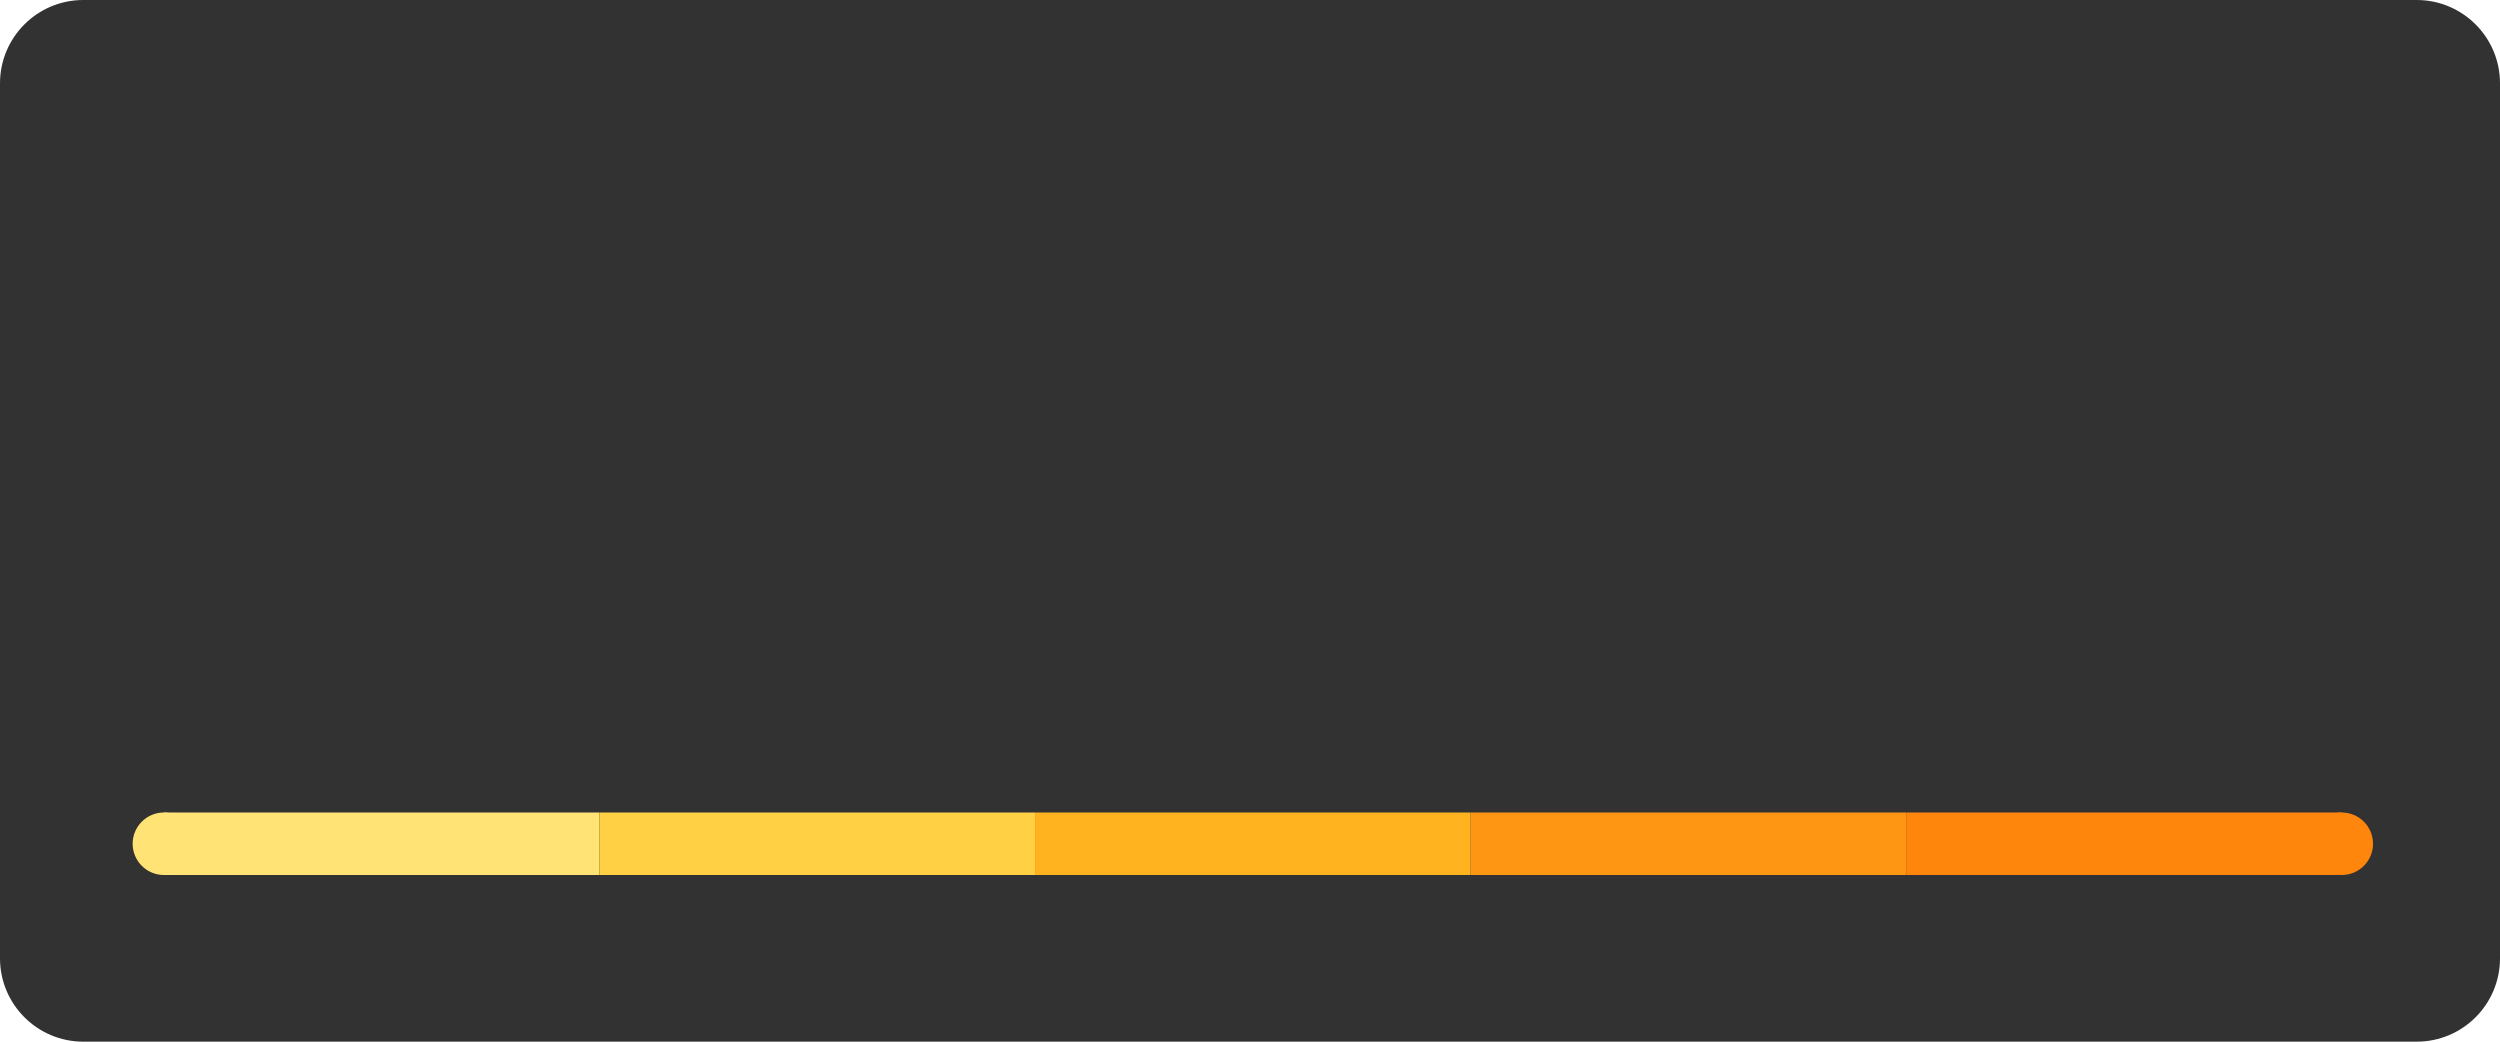
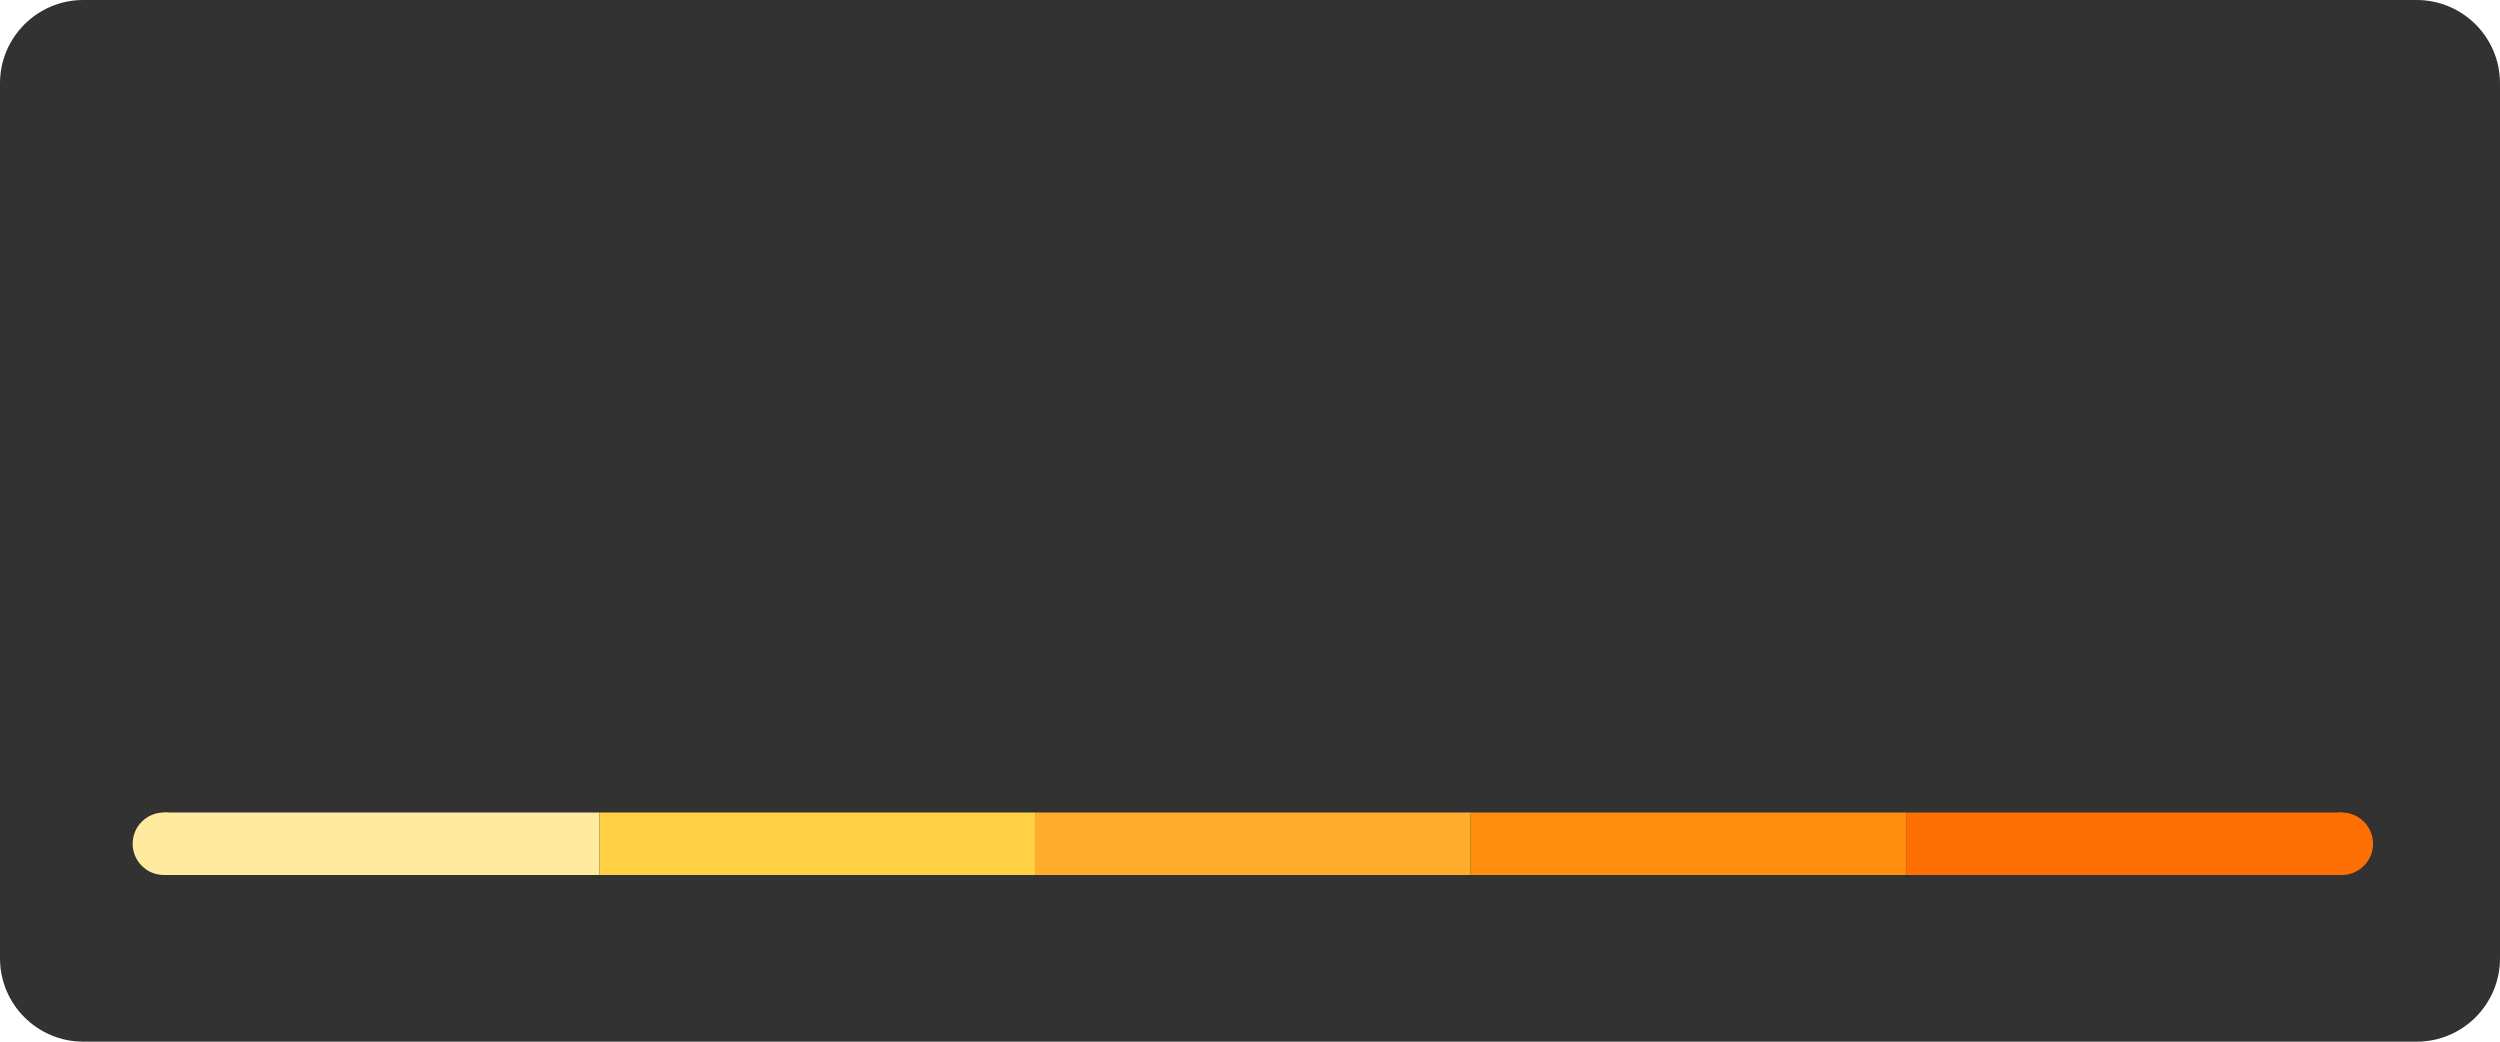
<svg xmlns="http://www.w3.org/2000/svg" width="480" height="200" viewBox="0 0 480 200">
  <rect x="0" y="0" width="480" height="200" rx="16" ry="16" fill="#323232ff" />
  <g id="scale" transform="translate(-13.33, 5)">
-     <rect x="44.8" y="151" width="83.63" height="12" fill="#ffe375ff" />
+     <rect x="44.8" y="151" width="83.63" height="12" fill="#ffeaa0ff" />
    <rect x="128.43" y="151" width="83.63" height="12" fill="#ffcf44ff" />
-     <rect x="212.06" y="151" width="83.63" height="12" fill="#ffb31eff" />
-     <rect x="295.69" y="151" width="83.63" height="12" fill="#ff9613ff" />
-     <rect x="379.32" y="151" width="83.63" height="12" fill="#ff860dff" />
-     <circle cx="44.8" cy="157" r="6" fill="#ffe375ff" />
-     <circle cx="462.95" cy="157" r="6" fill="#ff860dff" />
+     <rect x="212.06" y="151" width="83.63" height="12" fill="#ffad2cff" />
+     <rect x="295.69" y="151" width="83.63" height="12" fill="#ff8d0eff" />
+     <rect x="379.32" y="151" width="83.63" height="12" fill="#ff7004ff" />
+     <circle cx="44.8" cy="157" r="6" fill="#ffeaa0ff" />
+     <circle cx="462.95" cy="157" r="6" fill="#ff7004ff" />
  </g>
</svg>
